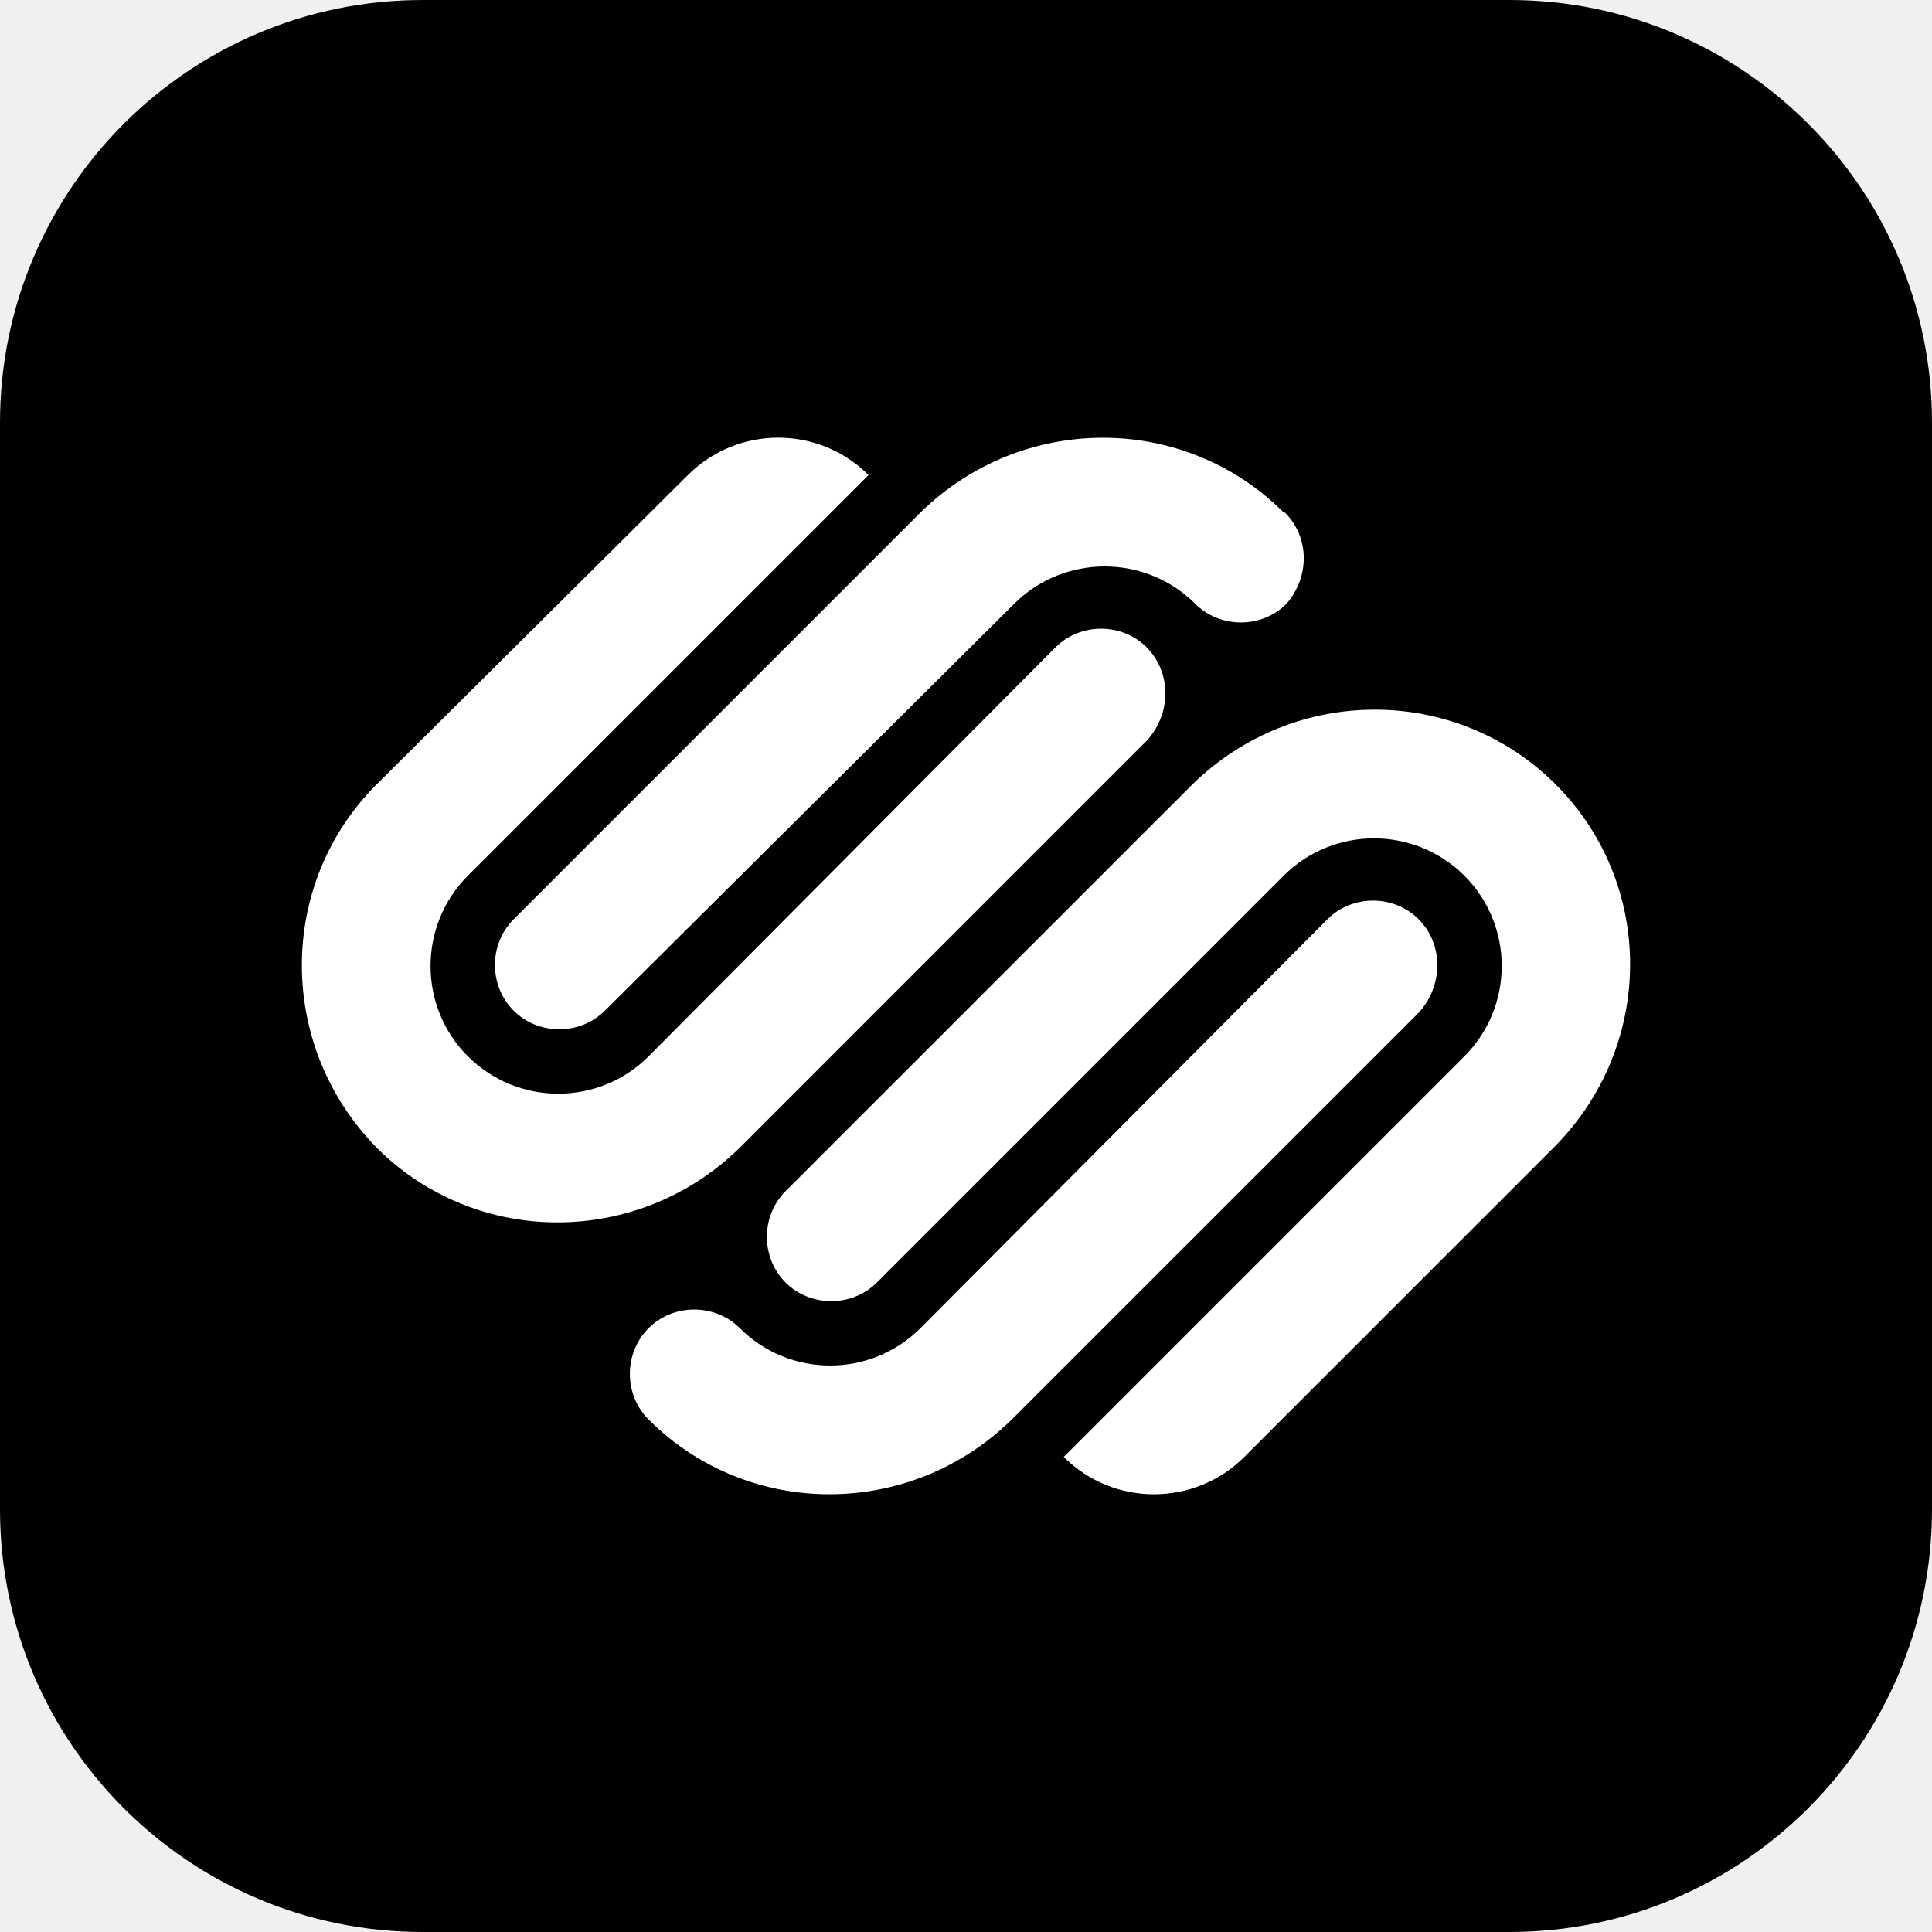
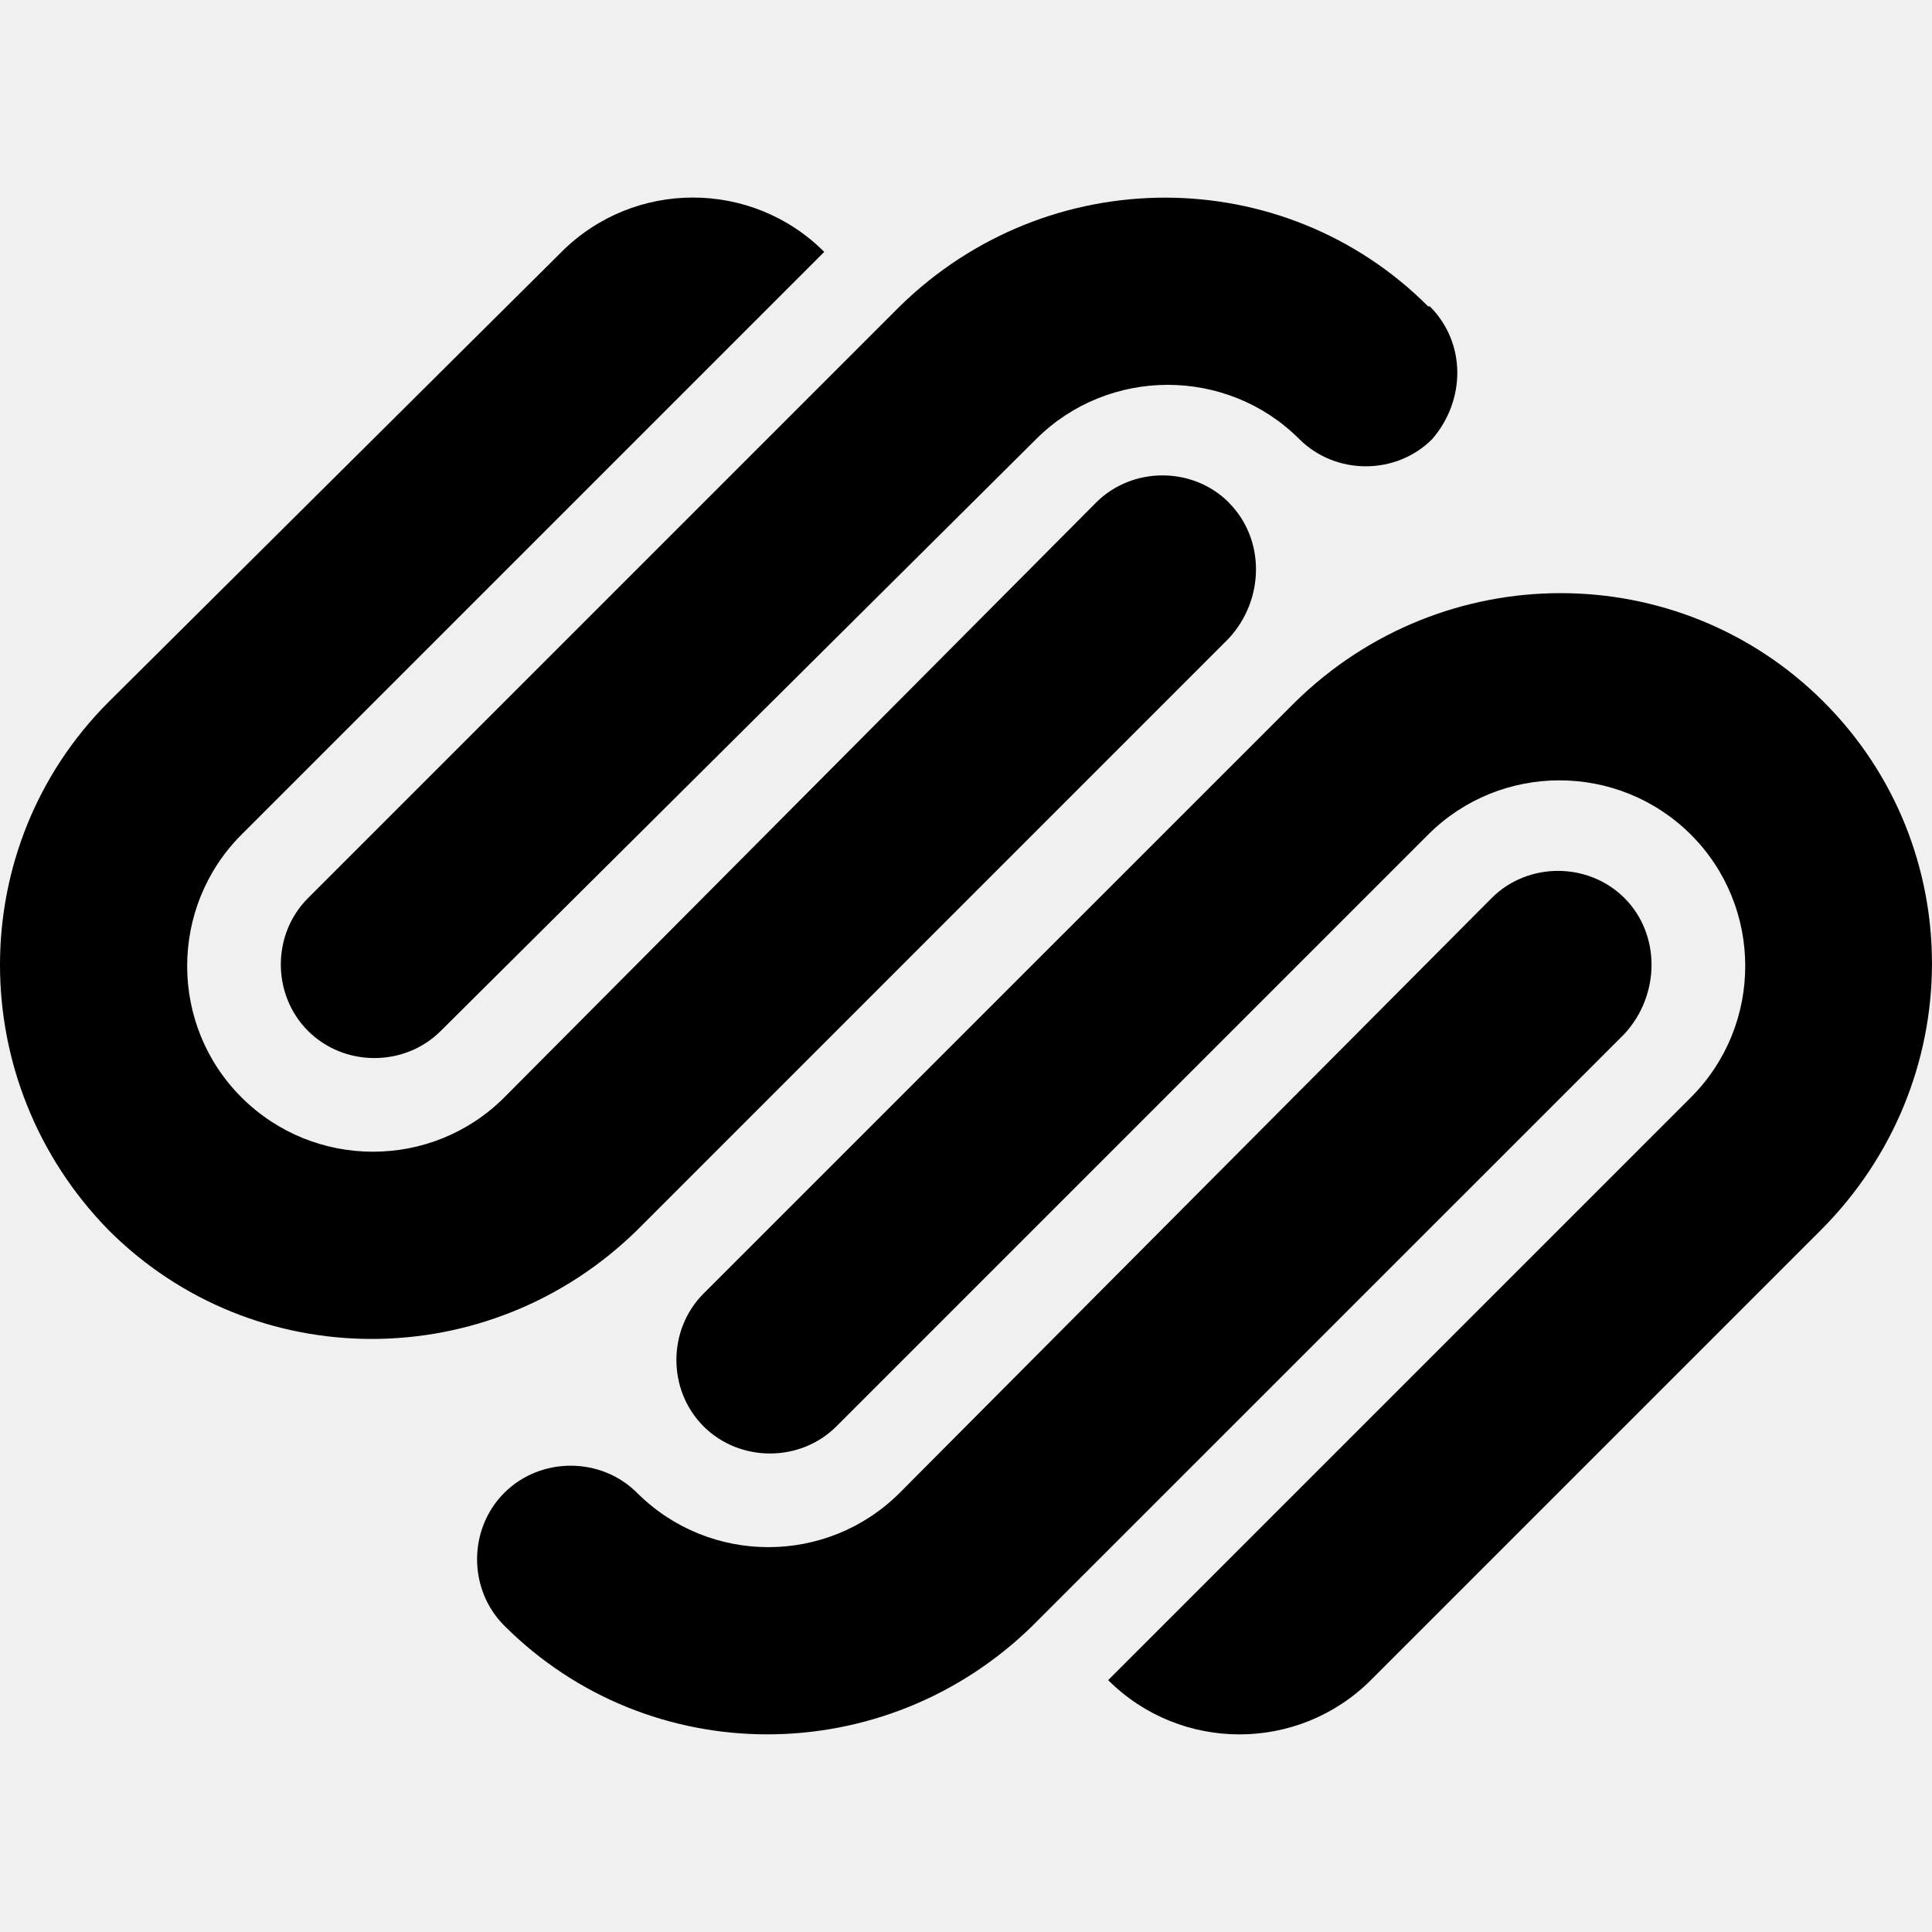
- <svg xmlns="http://www.w3.org/2000/svg" viewBox="0 0 64 64" width="64" height="64">
-   <rect width="64" height="64" rx="14" fill="#000000" />
-   <g transform="translate(10, 10) scale(1.833333)">
-     <path fill="#FFFFFF" d="M22.655 8.719c-1.802-1.801-4.726-1.801-6.564 0l-7.351 7.35c-.45.45-.45 1.2 0 1.65.45.449 1.2.449 1.65 0l7.351-7.351c.899-.899 2.362-.899 3.264 0 .9.9.9 2.364 0 3.264l-7.239 7.239c.9.899 2.362.899 3.263 0l5.589-5.589c1.836-1.838 1.836-4.763.037-6.563zm-2.475 2.437c-.451-.45-1.201-.45-1.65 0l-7.354 7.389c-.9.899-2.361.899-3.262 0-.45-.45-1.2-.45-1.65 0s-.45 1.2 0 1.649c1.801 1.801 4.726 1.801 6.564 0l7.351-7.35c.449-.487.449-1.239.001-1.688zm-2.439-7.35c-1.801-1.801-4.726-1.801-6.564 0l-7.351 7.351c-.45.449-.45 1.199 0 1.649s1.2.45 1.65 0l7.395-7.351c.9-.899 2.371-.899 3.27 0 .451.45 1.201.45 1.65 0 .421-.487.421-1.199-.029-1.649h-.021zm-2.475 2.437c-.45-.45-1.2-.45-1.65 0l-7.351 7.389c-.899.9-2.363.9-3.265 0-.9-.899-.9-2.363 0-3.264l7.239-7.239c-.9-.9-2.362-.9-3.263 0L1.35 8.719c-1.8 1.8-1.8 4.725 0 6.563 1.801 1.801 4.725 1.801 6.564 0l7.35-7.351c.451-.488.451-1.238 0-1.688h.002z" />
-   </g>
+ <svg xmlns="http://www.w3.org/2000/svg" role="img" viewBox="0 0 24 24">
+   <path d="M22.655 8.719c-1.802-1.801-4.726-1.801-6.564 0l-7.351 7.35c-.45.45-.45 1.2 0 1.65.45.449 1.2.449 1.65 0l7.351-7.351c.899-.899 2.362-.899 3.264 0 .9.9.9 2.364 0 3.264l-7.239 7.239c.9.899 2.362.899 3.263 0l5.589-5.589c1.836-1.838 1.836-4.763.037-6.563zm-2.475 2.437c-.451-.45-1.201-.45-1.65 0l-7.354 7.389c-.9.899-2.361.899-3.262 0-.45-.45-1.2-.45-1.65 0s-.45 1.2 0 1.649c1.801 1.801 4.726 1.801 6.564 0l7.351-7.35c.449-.487.449-1.239.001-1.688zm-2.439-7.35c-1.801-1.801-4.726-1.801-6.564 0l-7.351 7.351c-.45.449-.45 1.199 0 1.649s1.2.45 1.65 0l7.395-7.351c.9-.899 2.371-.899 3.27 0 .451.45 1.201.45 1.65 0 .421-.487.421-1.199-.029-1.649h-.021zm-2.475 2.437c-.45-.45-1.2-.45-1.65 0l-7.351 7.389c-.899.9-2.363.9-3.265 0-.9-.899-.9-2.363 0-3.264l7.239-7.239c-.9-.9-2.362-.9-3.263 0L1.35 8.719c-1.8 1.8-1.8 4.725 0 6.563 1.801 1.801 4.725 1.801 6.564 0l7.35-7.351c.451-.488.451-1.238 0-1.688h.002z" />
</svg>
